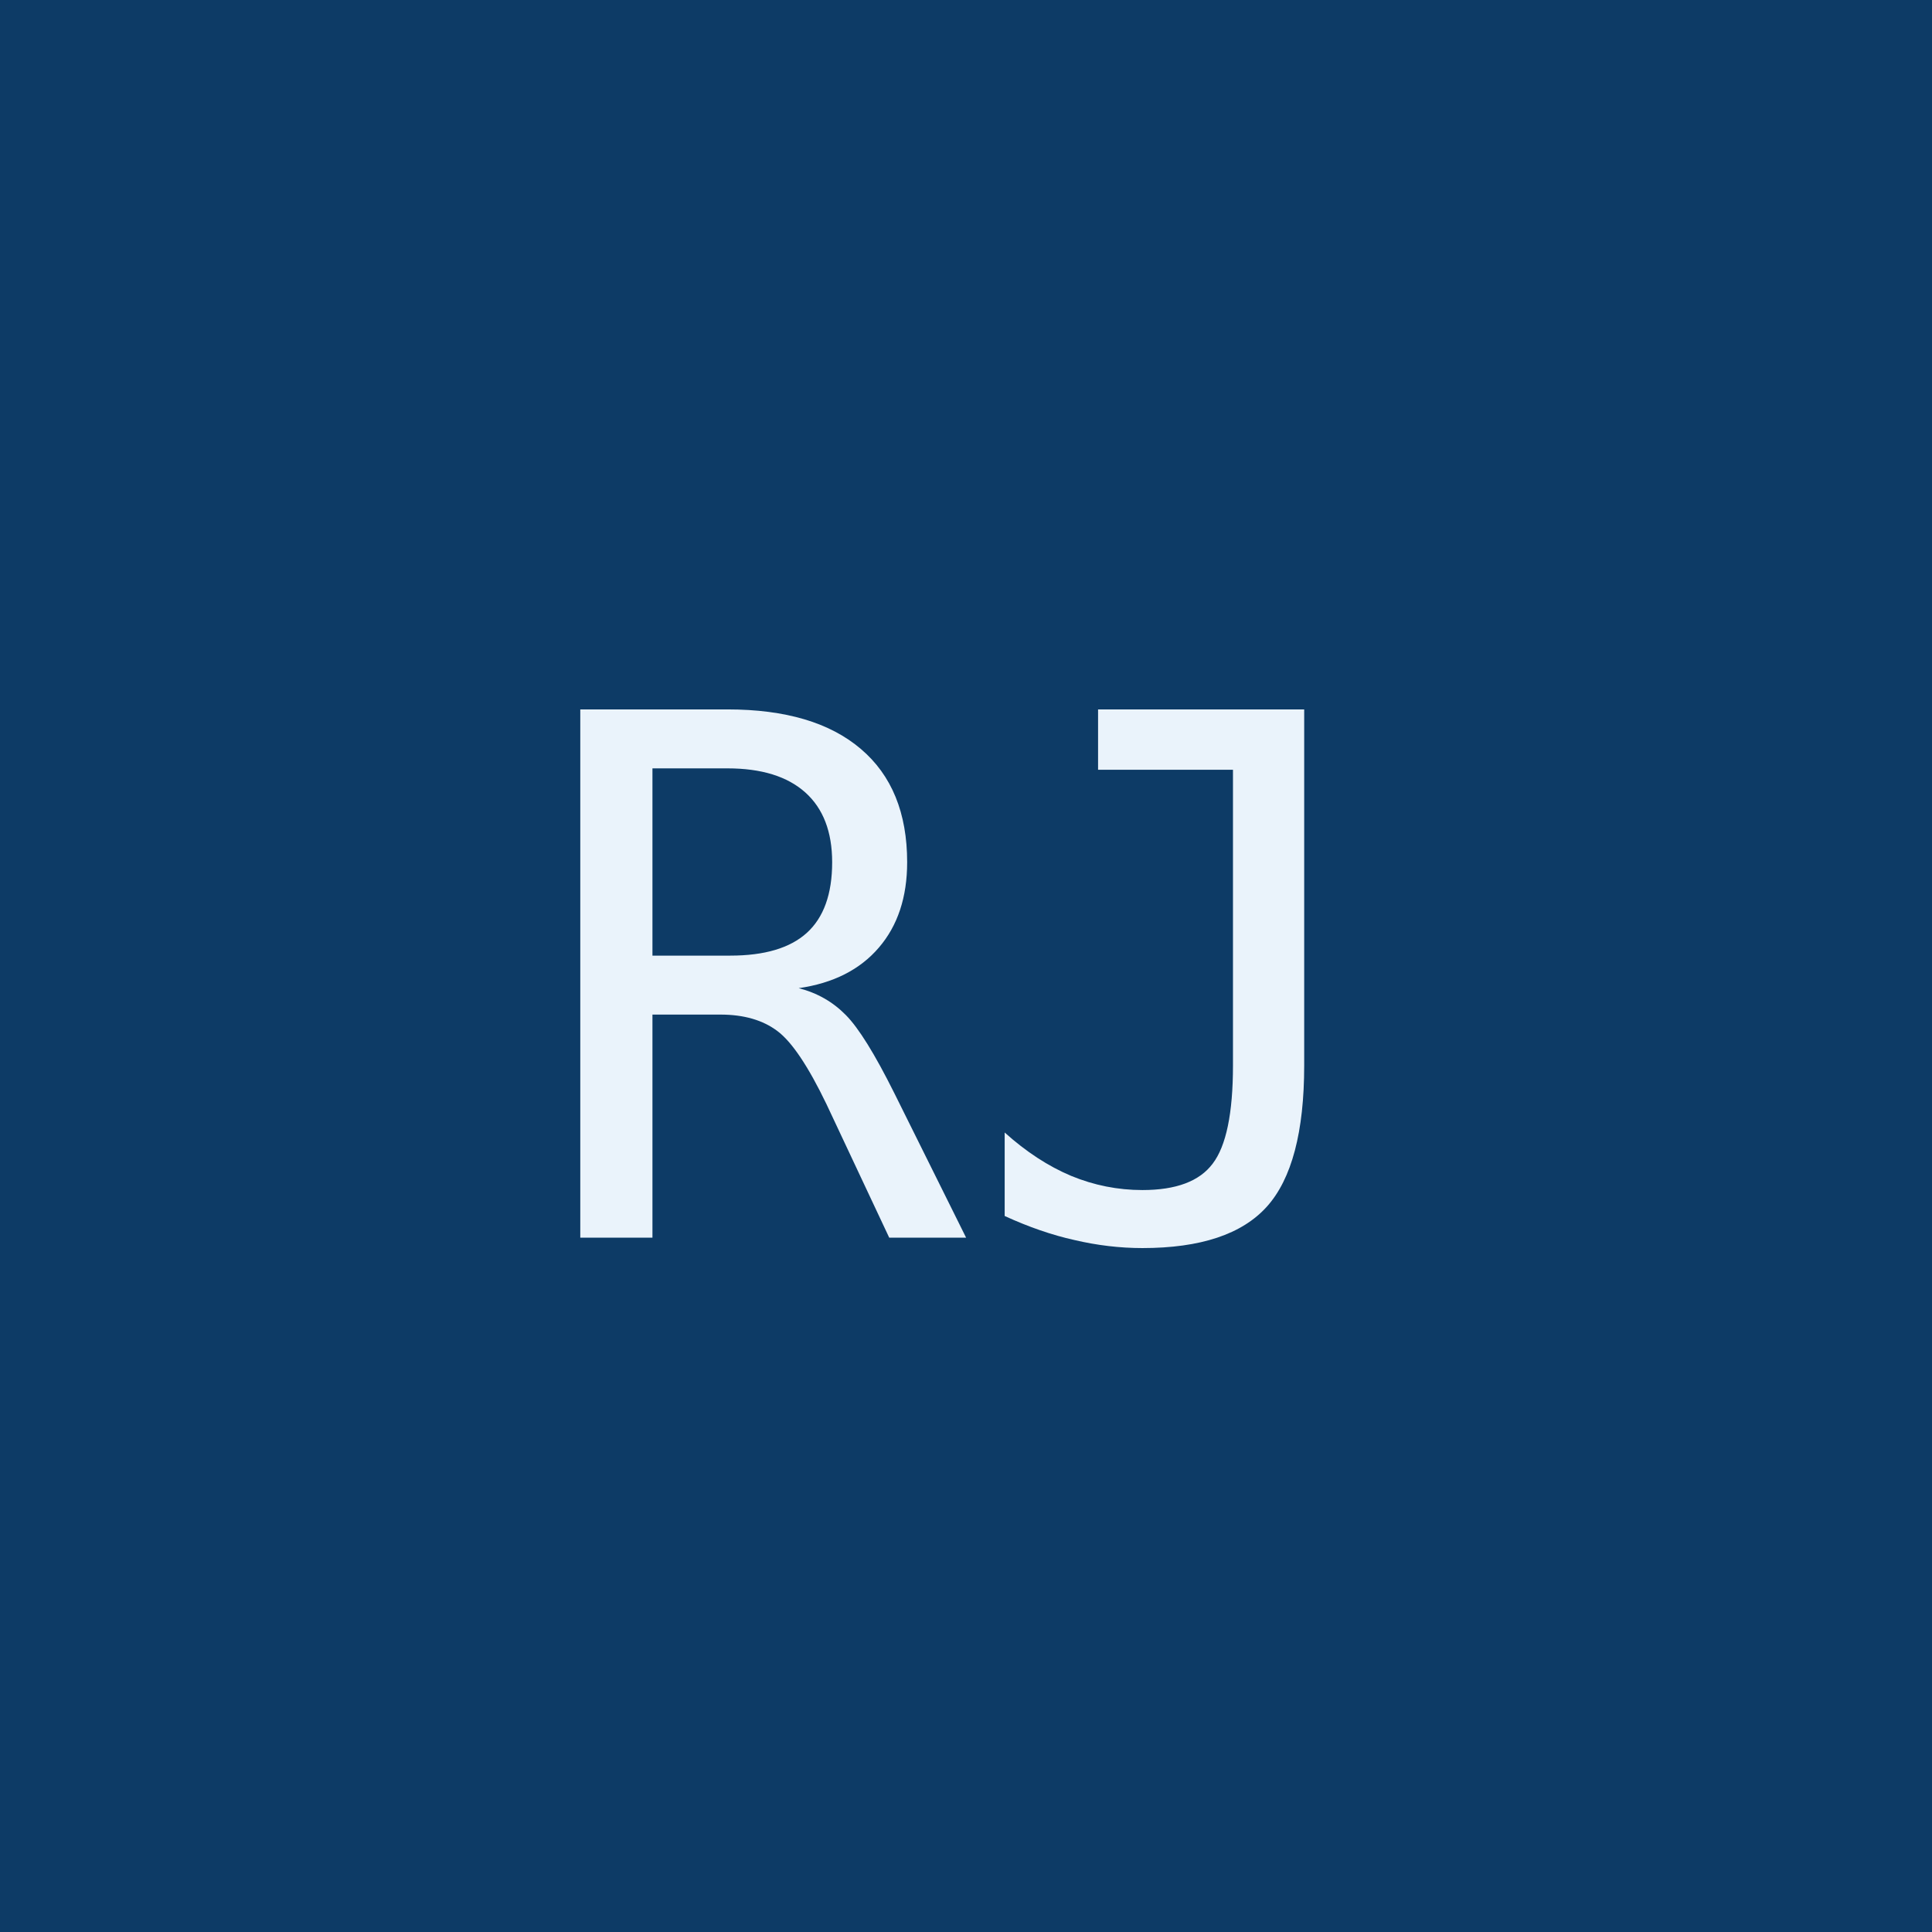
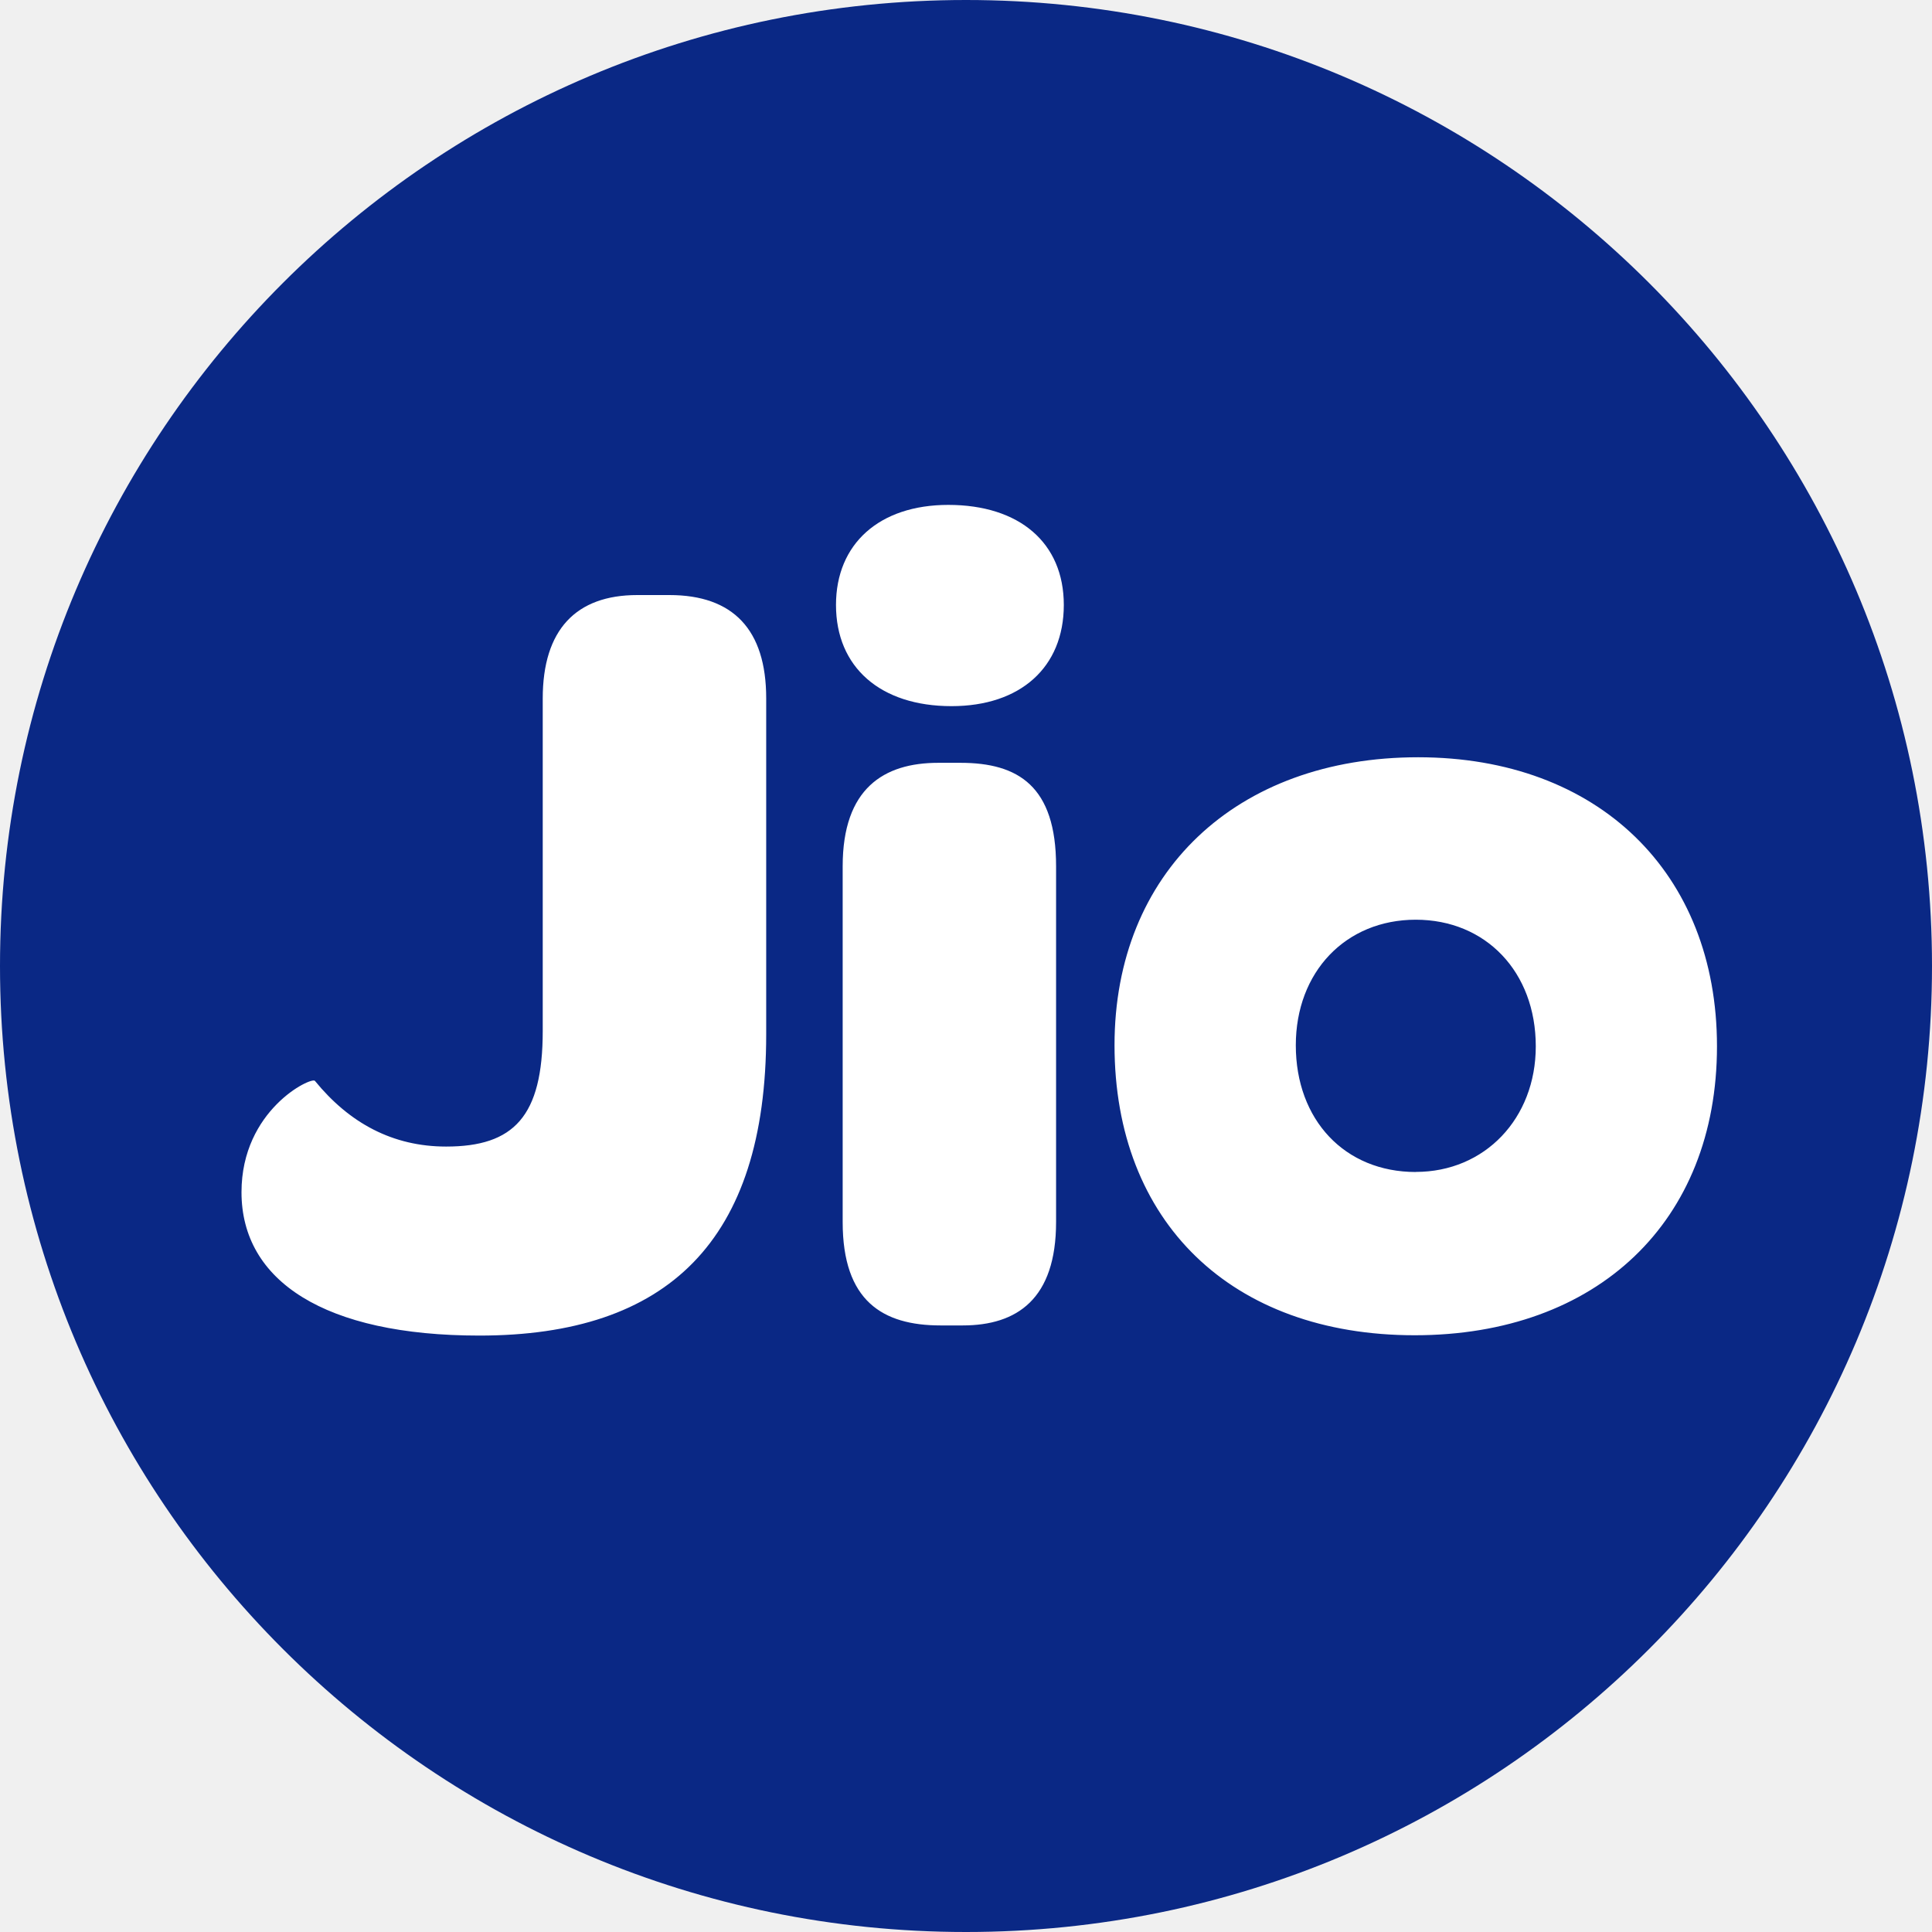
- <svg xmlns="http://www.w3.org/2000/svg" viewBox="0 0 64 64">
-   <rect width="64" height="64" fill="#0D3B66" />
-   <text x="32" y="41" font-family="monospace" font-size="24" fill="#EAF3FB" text-anchor="middle">RJ</text>
+ <svg xmlns="http://www.w3.org/2000/svg" viewBox="0 0 24 24">
+   <circle cx="12" cy="12" r="12" fill="#0a2885" />
+   <path d="M17.587 14.559c-.883 0-1.49-.648-1.49-1.574 0-.912.62-1.56 1.49-1.56s1.491.648 1.491 1.573c0 .897-.634 1.56-1.49 1.56zm.03-5.152c-2.265 0-3.772 1.437-3.772 3.576 0 2.195 1.451 3.604 3.729 3.604 2.264 0 3.755-1.409 3.755-3.59 0-2.153-1.475-3.59-3.713-3.59zM11.78 6.272c-.856 0-1.395.483-1.395 1.243 0 .774.552 1.257 1.435 1.257.857 0 1.395-.483 1.395-1.257 0-.773-.552-1.243-1.435-1.243zm.152 3.204h-.277c-.675 0-1.187.317-1.187 1.285v4.42c0 .98.496 1.284 1.216 1.284h.275c.677 0 1.16-.33 1.16-1.285v-4.419c0-.995-.47-1.285-1.187-1.285zM8.316 7.392h-.4c-.76 0-1.174.43-1.174 1.285v4.13c0 1.063-.36 1.436-1.2 1.436-.662 0-1.201-.29-1.63-.816C3.87 13.373 3 13.786 3 14.81c0 1.104 1.035 1.781 2.955 1.781 2.334 0 3.563-1.173 3.563-3.742V8.675c0-.856-.413-1.283-1.202-1.283z" fill="#fff" />
</svg>
